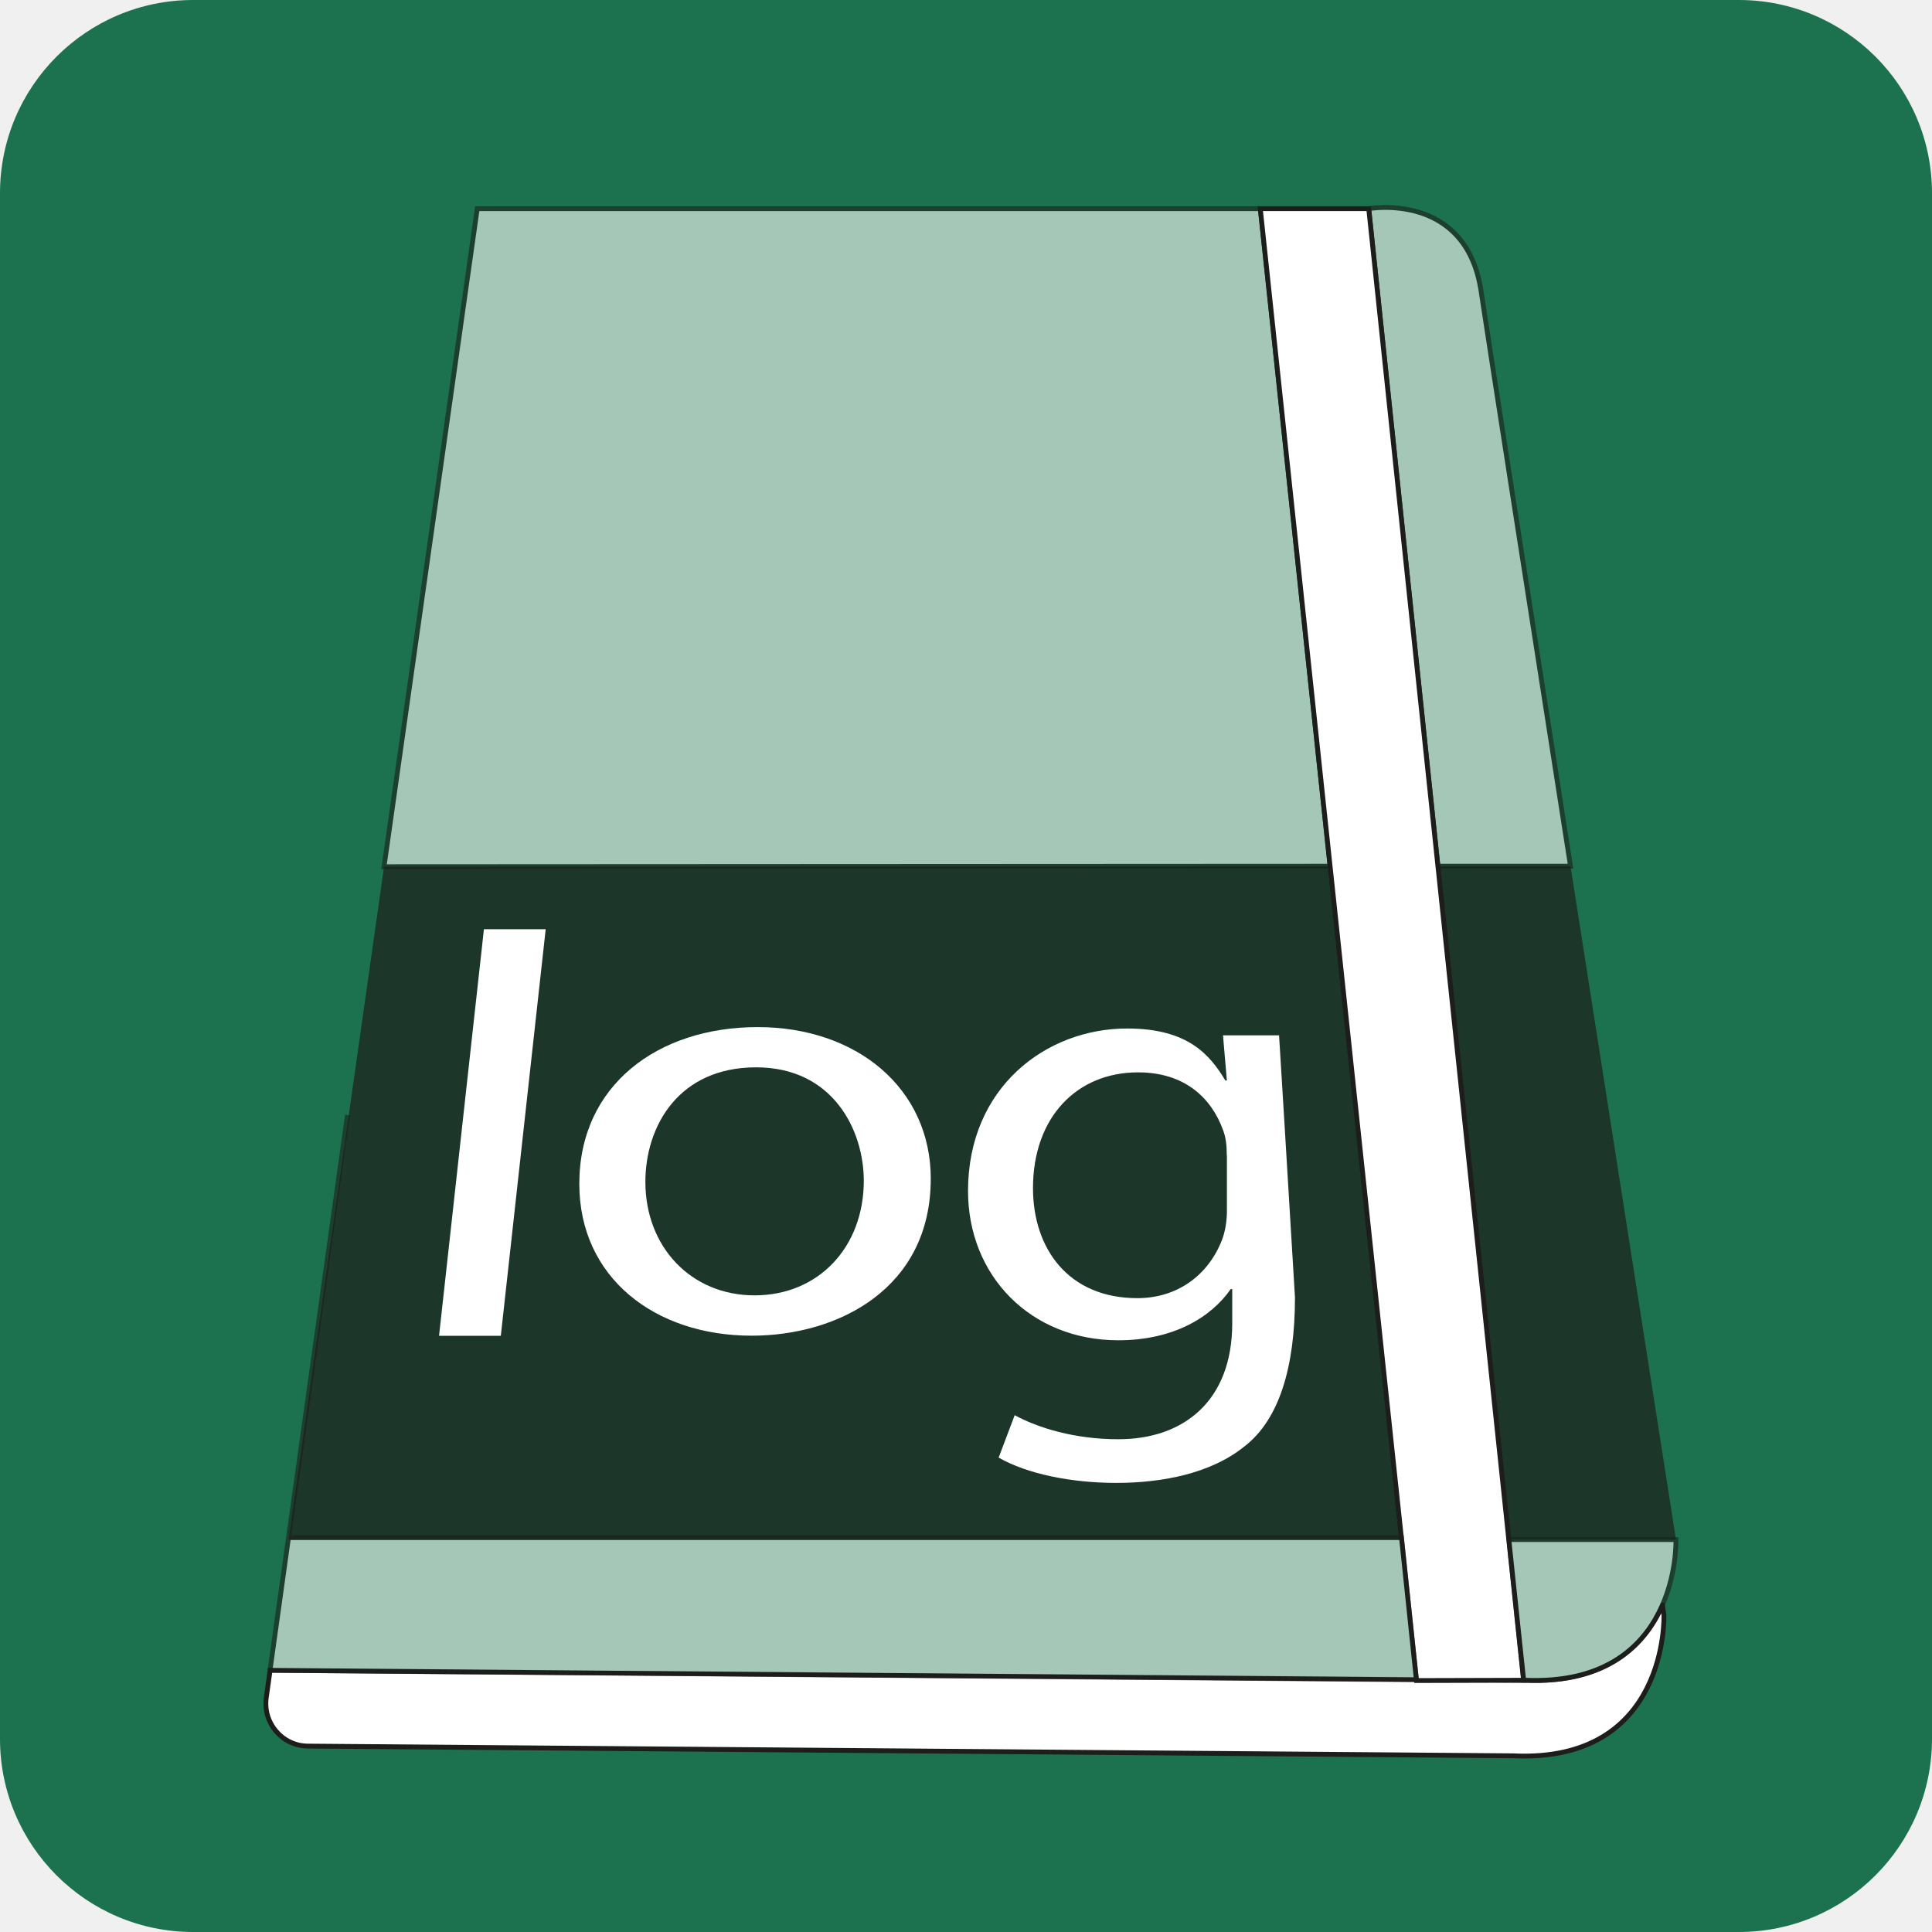
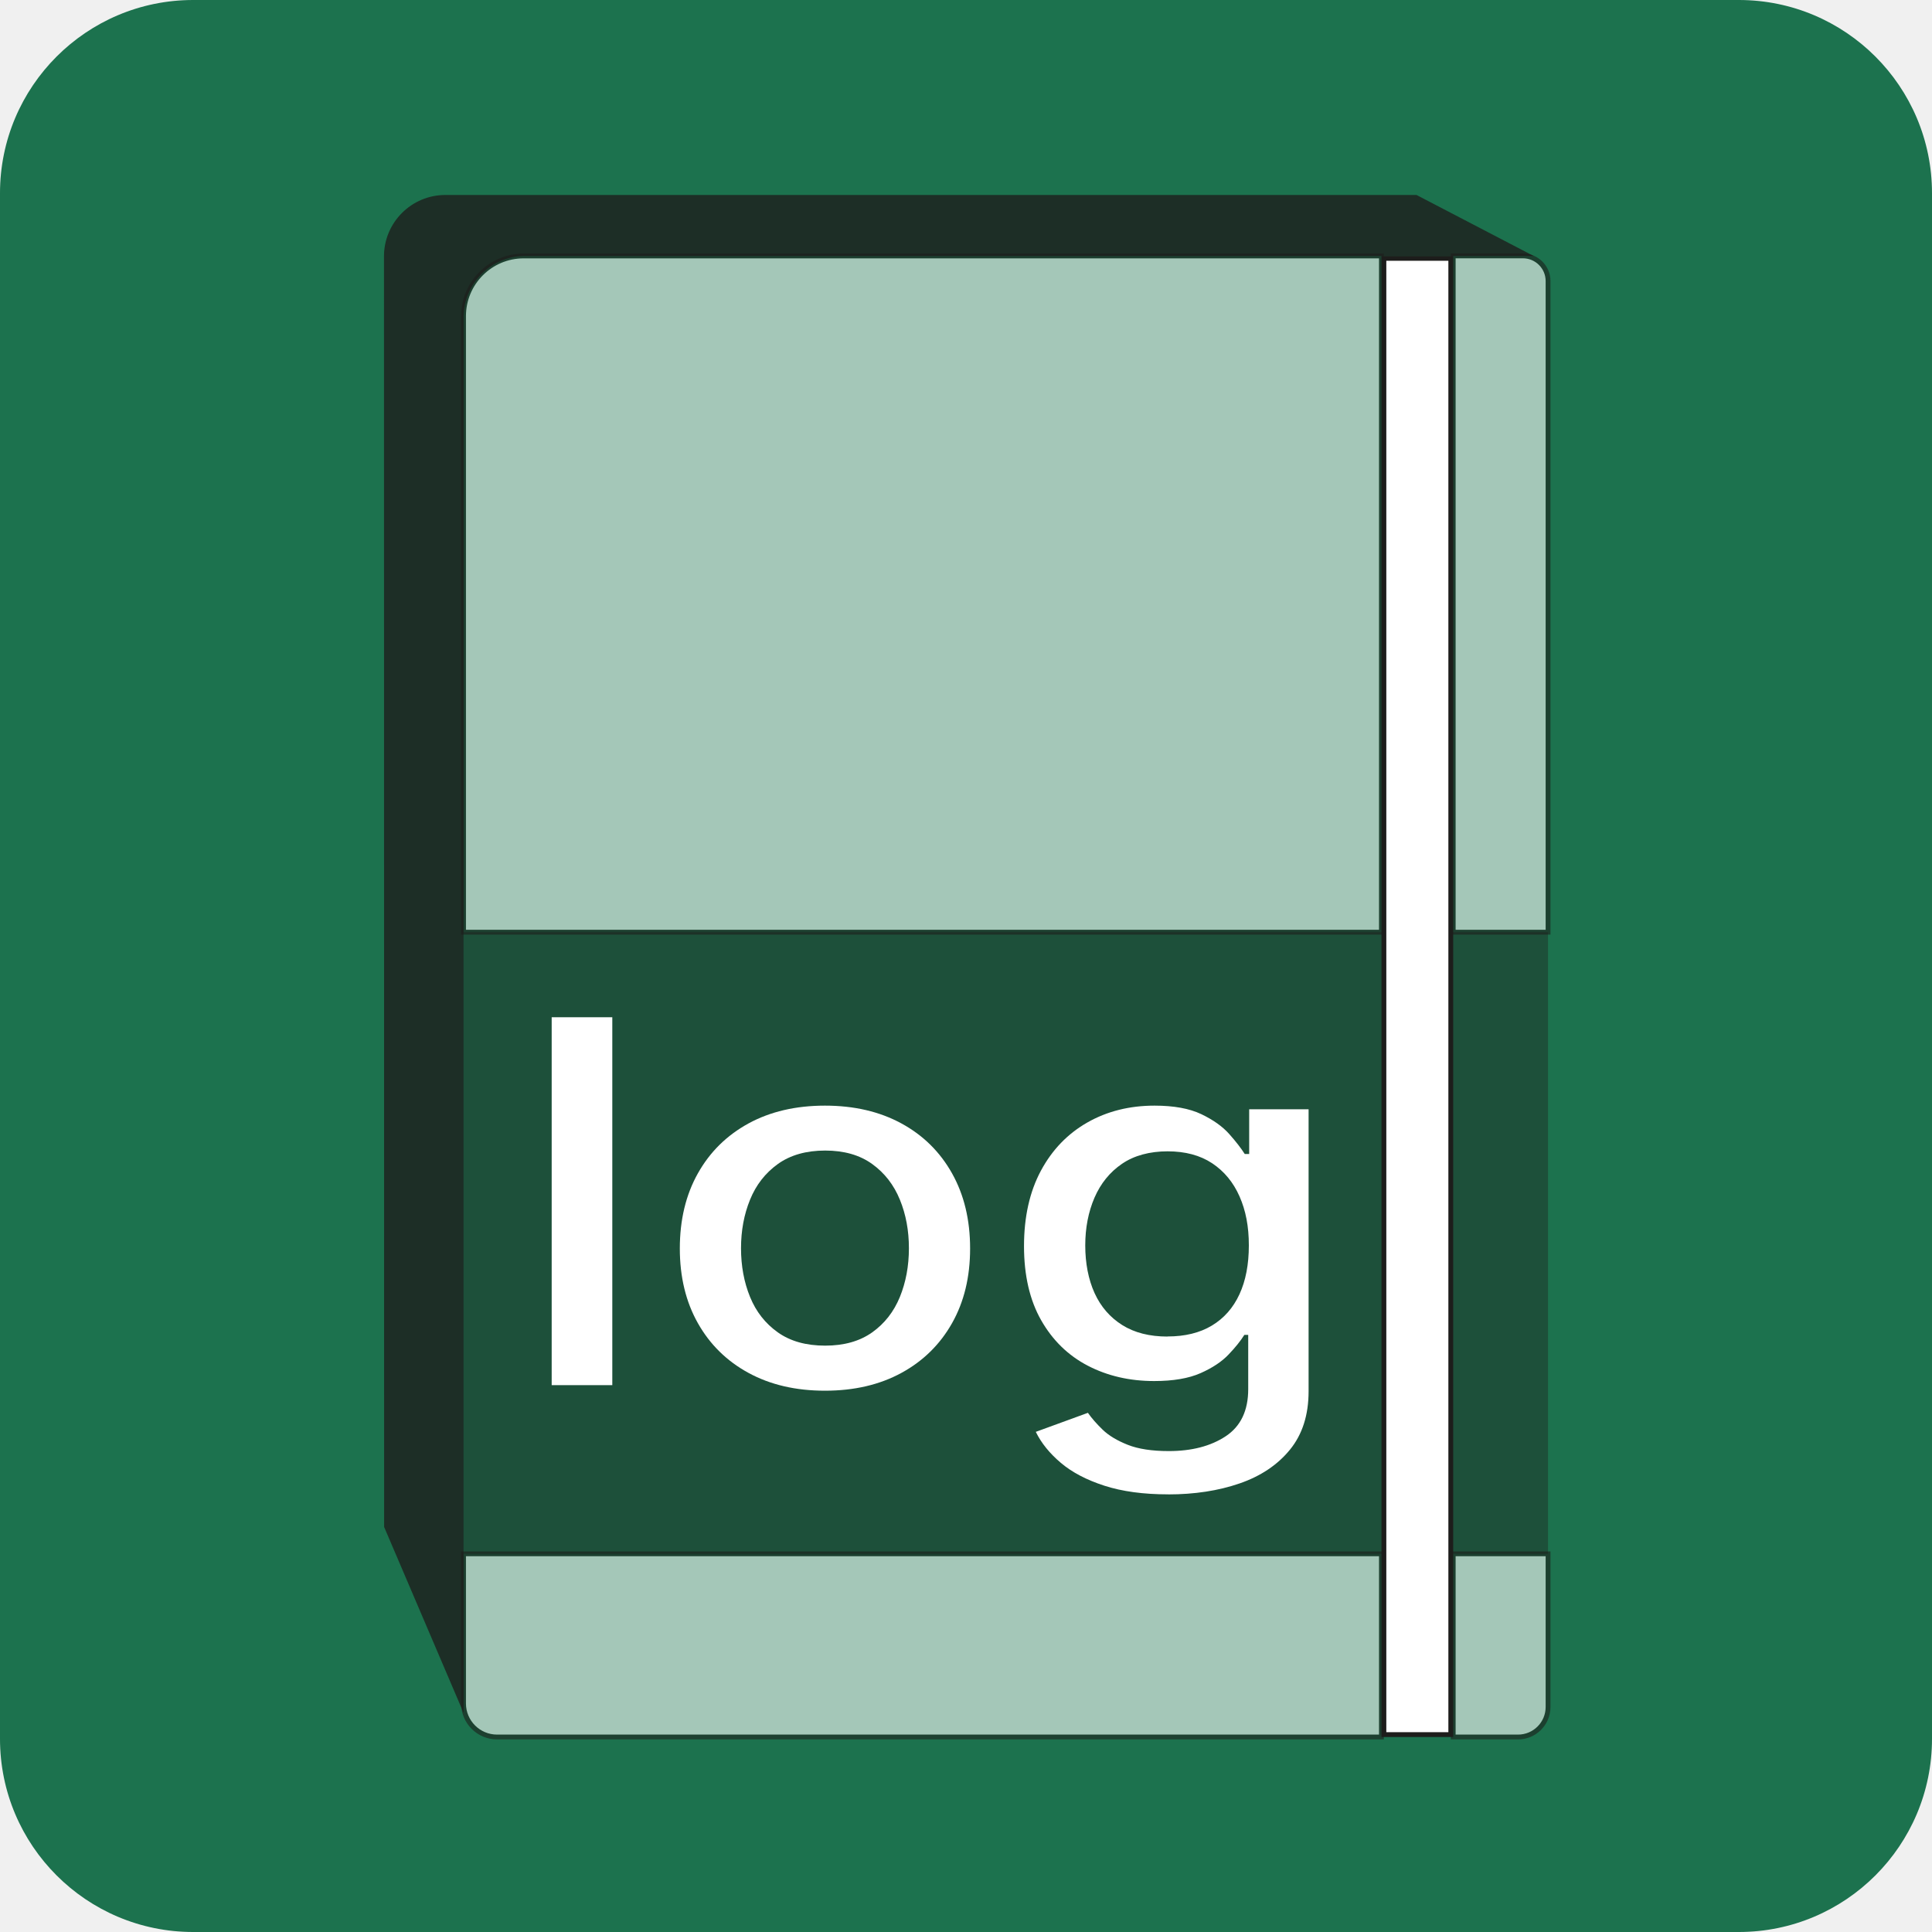
- <svg xmlns="http://www.w3.org/2000/svg" viewBox="0 0 400 400">
+ <svg xmlns="http://www.w3.org/2000/svg" id="Nights_logs" data-name="Nights logs" viewBox="0 0 400 400">
  <defs>
    <style>
-       .cls-1, .cls-2, .cls-3, .cls-4 {
+       .cls-1 {
+         opacity: .6;
        stroke: #1d1d1b;
        stroke-miterlimit: 10;
      }

-       .cls-1, .cls-2, .cls-3, .cls-4, .cls-5 {
+       .cls-1, .cls-2, .cls-3, .cls-4 {
+         isolation: isolate;
+       }
+ 
+       .cls-1, .cls-5 {
        fill: #fff;
      }

-       .cls-6 {
-         fill: none;
+       .cls-6, .cls-2, .cls-3 {
+         fill: #1d1d1b;
      }

-       .cls-6, .cls-7, .cls-5, .cls-8 {
+       .cls-6, .cls-2, .cls-3, .cls-5, .cls-7 {
        stroke-width: 0px;
      }

-       .cls-2, .cls-3, .cls-4, .cls-7 {
-         isolation: isolate;
+       .cls-2 {
+         opacity: .4;
      }

      .cls-3 {
-         opacity: .6;
-       }
- 
-       .cls-4 {
-         opacity: .6;
+         opacity: .8;
      }

      .cls-7 {
-         fill: #1d1d1b;
-         opacity: .7;
-       }
- 
-       .cls-8 {
        fill: #1c724e;
      }
    </style>
  </defs>
-   <g id="Nights_logs" data-name="Nights logs">
-     <rect class="cls-8" width="400" height="400" rx="40" ry="40" />
-     <g>
-       <rect class="cls-6" x="53.71" y="42.94" width="293.28" height="320.63" />
-       <path class="cls-7" d="M275.38,179.34l-195.87.1-19.77,139.31h230.44l-14.79-139.41Z" />
-       <path class="cls-1" d="M344.17,332.34c-3.5,7.98-11.29,16.38-28.71,15.54l-259.54-2.07-.79,5.65c-.74,5.28,3.31,10.01,8.61,10.05l249.5,2.01c32.29,1.56,31.26-29.11,31.26-29.11,0,0-.12-.74-.31-2.07h-.02Z" />
-       <path class="cls-5" d="M346.99,318.75s0-.1-.04-.25l.04.25Z" />
-       <path class="cls-5" d="M100.19,192.38h12.79l-9.29,84.18h-12.79l9.29-84.18Z" />
-       <path class="cls-5" d="M192.7,244.09c0,22.6-19.07,32.45-37.07,32.45-20.16,0-35.69-12.12-35.69-31.44,0-20.45,16.31-32.45,36.92-32.45s35.85,12.75,35.85,31.44ZM133.62,244.71c0,13.39,9.39,23.48,22.61,23.48s22.61-9.97,22.61-23.73c0-10.36-6.3-23.48-22.3-23.48s-22.92,12.12-22.92,23.73Z" />
-       <path class="cls-5" d="M264.82,214.43l1.07,17.42,2.22,36.77c0,14.52-3.32,25.32-10.42,30.81-7.1,5.77-17.38,7.59-26.59,7.59s-18.43-1.84-24.34-5.24l3.32-8.78c4.84,2.62,12.38,4.98,21.46,4.98,13.61,0,23.58-8.02,23.58-24.01v-7.08h-.31c-4.08,5.88-11.94,10.6-23.27,10.6-18.14,0-31.12-13.35-31.12-30.91,0-21.47,16.17-33.64,32.95-33.64,12.69,0,17.16,5.53,20.33,10.77h.31l-.8-9.35h11.65l-.04.06ZM253.99,239.24c0-1.95-.15-3.66-.76-5.24-2.41-6.69-7.95-11.98-17.61-11.98-12.69,0-21.75,9.31-21.75,23.97,0,12.43,7.25,22.78,21.62,22.78,8.16,0,14.6-4.65,17.48-11.98.76-1.95,1.05-4.18,1.05-6.16v-11.4l-.02.02Z" />
-       <path class="cls-3" d="M297.71,179.34h27.45c-8.75-55.99-17.11-109.59-18.51-119-3.09-20.8-23.27-17.14-23.27-17.14l14.33,136.14Z" />
-       <path class="cls-3" d="M260.93,43.2H98.81l-19.3,136.24,195.87-.1-14.44-136.14Z" />
-       <path class="cls-2" d="M260.93,43.2l32.35,304.74,22.16-.06-32.06-304.68h-22.45Z" />
-       <path class="cls-7" d="M312.39,318.75h34.6l-21.83-139.43-27.45.02,14.68,139.41Z" />
-       <path class="cls-4" d="M290.17,318.35H59.73l12.21-87.5-16.04,114.98,237.34,1.95-3.07-29.43Z" />
-       <path class="cls-4" d="M346.99,318.75h-34.6l3.07,29.11c32.58,1.56,31.53-29.11,31.53-29.11Z" />
-     </g>
+   <rect class="cls-7" width="400" height="400" rx="40" ry="40" />
+   <path class="cls-3" d="M293.28,40.37H92.2c-7.01,0-12.7,5.69-12.7,12.7l.03,263.07,16.45,38.5V65.69c0-7.01,5.69-12.7,12.7-12.7h208.83l-24.23-12.62Z" />
+   <rect class="cls-2" x="95.97" y="193" width="224.53" height="128.7" />
+   <g class="cls-4">
+     <rect class="cls-5" x="286.51" y="53.49" width="13.85" height="305.64" />
+     <path class="cls-6" d="M299.87,53.99v304.64h-12.85V53.99h12.85M300.87,52.99h-14.85v306.64h14.85V52.99h0Z" />
  </g>
-   <g id="Dataset">
-     <rect class="cls-6" x="382.18" y="-28.45" width="478.8" height="478.8" />
+   <g>
+     <path class="cls-1" d="M300.87,359.63h13.42c3.43,0,6.22-2.78,6.22-6.22v-31.71h-19.64v37.93Z" />
+     <path class="cls-1" d="M300.87,52.99v140.01h19.64V58.19c0-2.87-2.33-5.21-5.21-5.21h-14.43Z" />
+   </g>
+   <g>
+     <path class="cls-1" d="M286.01,193V52.99H108.43c-6.88,0-12.46,5.58-12.46,12.46v127.55h190.04Z" />
+     <path class="cls-1" d="M95.97,321.7v30.98c0,3.84,3.11,6.95,6.95,6.95h183.09v-37.93H95.97Z" />
+   </g>
+   <g>
+     <path class="cls-5" d="M126.77,210.61v76.17h-12.55v-76.17h12.55Z" />
+     <path class="cls-5" d="M170.8,287.93c-6.04,0-11.32-1.23-15.82-3.68-4.51-2.45-8-5.89-10.49-10.3-2.49-4.41-3.74-9.57-3.74-15.47s1.24-11.11,3.74-15.55c2.49-4.44,5.99-7.88,10.49-10.34,4.5-2.45,9.78-3.68,15.82-3.68s11.32,1.23,15.82,3.68c4.51,2.45,8,5.9,10.49,10.34,2.49,4.44,3.74,9.62,3.74,15.55s-1.25,11.06-3.74,15.47c-2.49,4.41-5.99,7.85-10.49,10.3-4.5,2.45-9.78,3.68-15.82,3.68ZM170.84,278.6c3.92,0,7.16-.92,9.74-2.75,2.57-1.83,4.48-4.28,5.73-7.33,1.24-3.05,1.87-6.41,1.87-10.08s-.62-7-1.87-10.06c-1.25-3.06-3.15-5.52-5.73-7.38-2.57-1.86-5.82-2.79-9.74-2.79s-7.21.93-9.8,2.79c-2.59,1.86-4.51,4.32-5.75,7.38-1.25,3.06-1.87,6.42-1.87,10.06s.62,7.03,1.87,10.08c1.24,3.05,3.16,5.49,5.75,7.33,2.59,1.84,5.86,2.75,9.8,2.75Z" />
+     <path class="cls-5" d="M241.85,309.39c-5.12,0-9.52-.6-13.2-1.79-3.68-1.19-6.68-2.76-9-4.72-2.32-1.96-4.06-4.1-5.2-6.43l10.79-3.94c.76,1.09,1.77,2.25,3.04,3.48,1.27,1.23,3.01,2.27,5.2,3.14,2.2.87,5.03,1.3,8.5,1.3,4.76,0,8.69-1.02,11.79-3.07,3.1-2.05,4.66-5.3,4.66-9.76v-11.23h-.8c-.76,1.22-1.84,2.57-3.25,4.05-1.41,1.49-3.35,2.78-5.81,3.87-2.46,1.09-5.67,1.64-9.61,1.64-5.09,0-9.67-1.06-13.75-3.18-4.07-2.12-7.29-5.26-9.65-9.41-2.36-4.15-3.55-9.27-3.55-15.34s1.17-11.28,3.5-15.62,5.55-7.67,9.63-9.99c4.08-2.32,8.71-3.48,13.89-3.48,4,0,7.23.59,9.7,1.77,2.46,1.18,4.39,2.55,5.77,4.11,1.39,1.56,2.45,2.94,3.21,4.13h.92v-9.26h12.3v58.39c0,4.91-1.29,8.94-3.86,12.09-2.57,3.15-6.05,5.48-10.43,6.99-4.38,1.51-9.31,2.27-14.79,2.27ZM241.73,276.7c3.61,0,6.67-.75,9.17-2.25,2.5-1.5,4.41-3.66,5.71-6.47s1.95-6.19,1.95-10.13-.64-7.23-1.93-10.15-3.18-5.21-5.67-6.86c-2.49-1.65-5.57-2.47-9.23-2.47s-6.93.86-9.44,2.59c-2.52,1.72-4.41,4.06-5.69,7.01-1.27,2.95-1.91,6.25-1.91,9.89s.64,7.03,1.93,9.86c1.29,2.83,3.2,5.03,5.73,6.62,2.53,1.59,5.66,2.38,9.38,2.38Z" />
  </g>
</svg>
